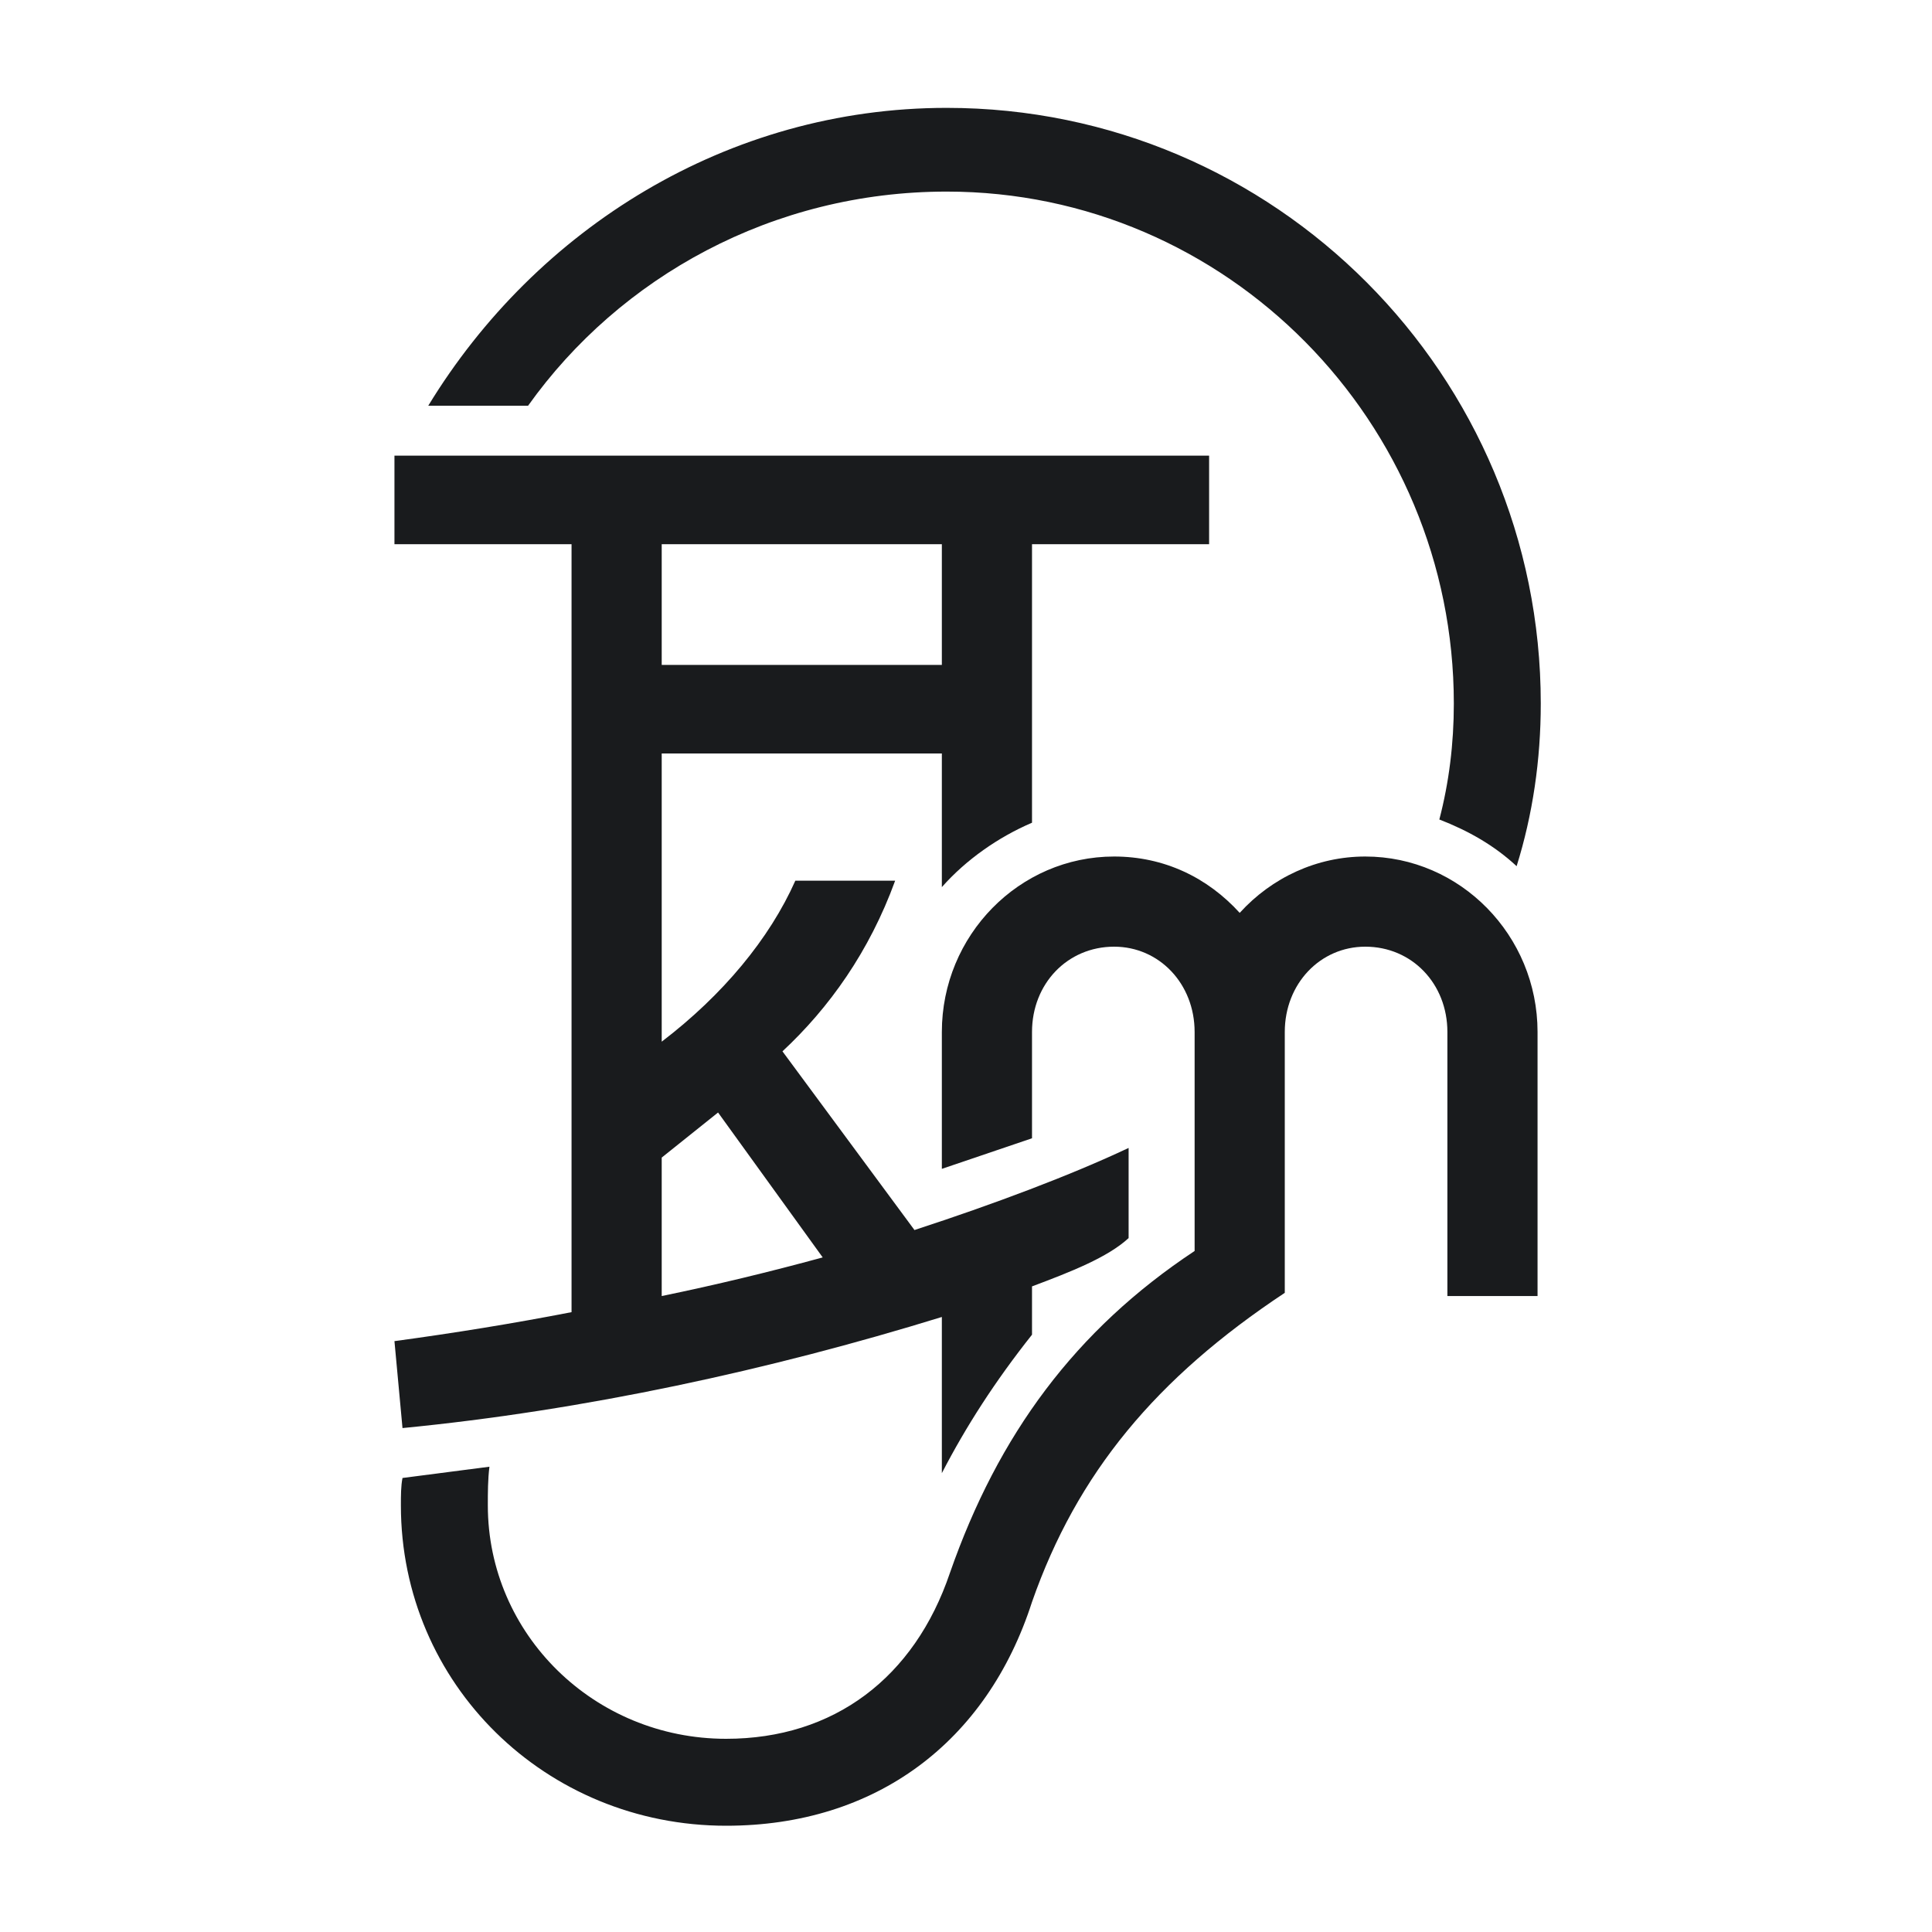
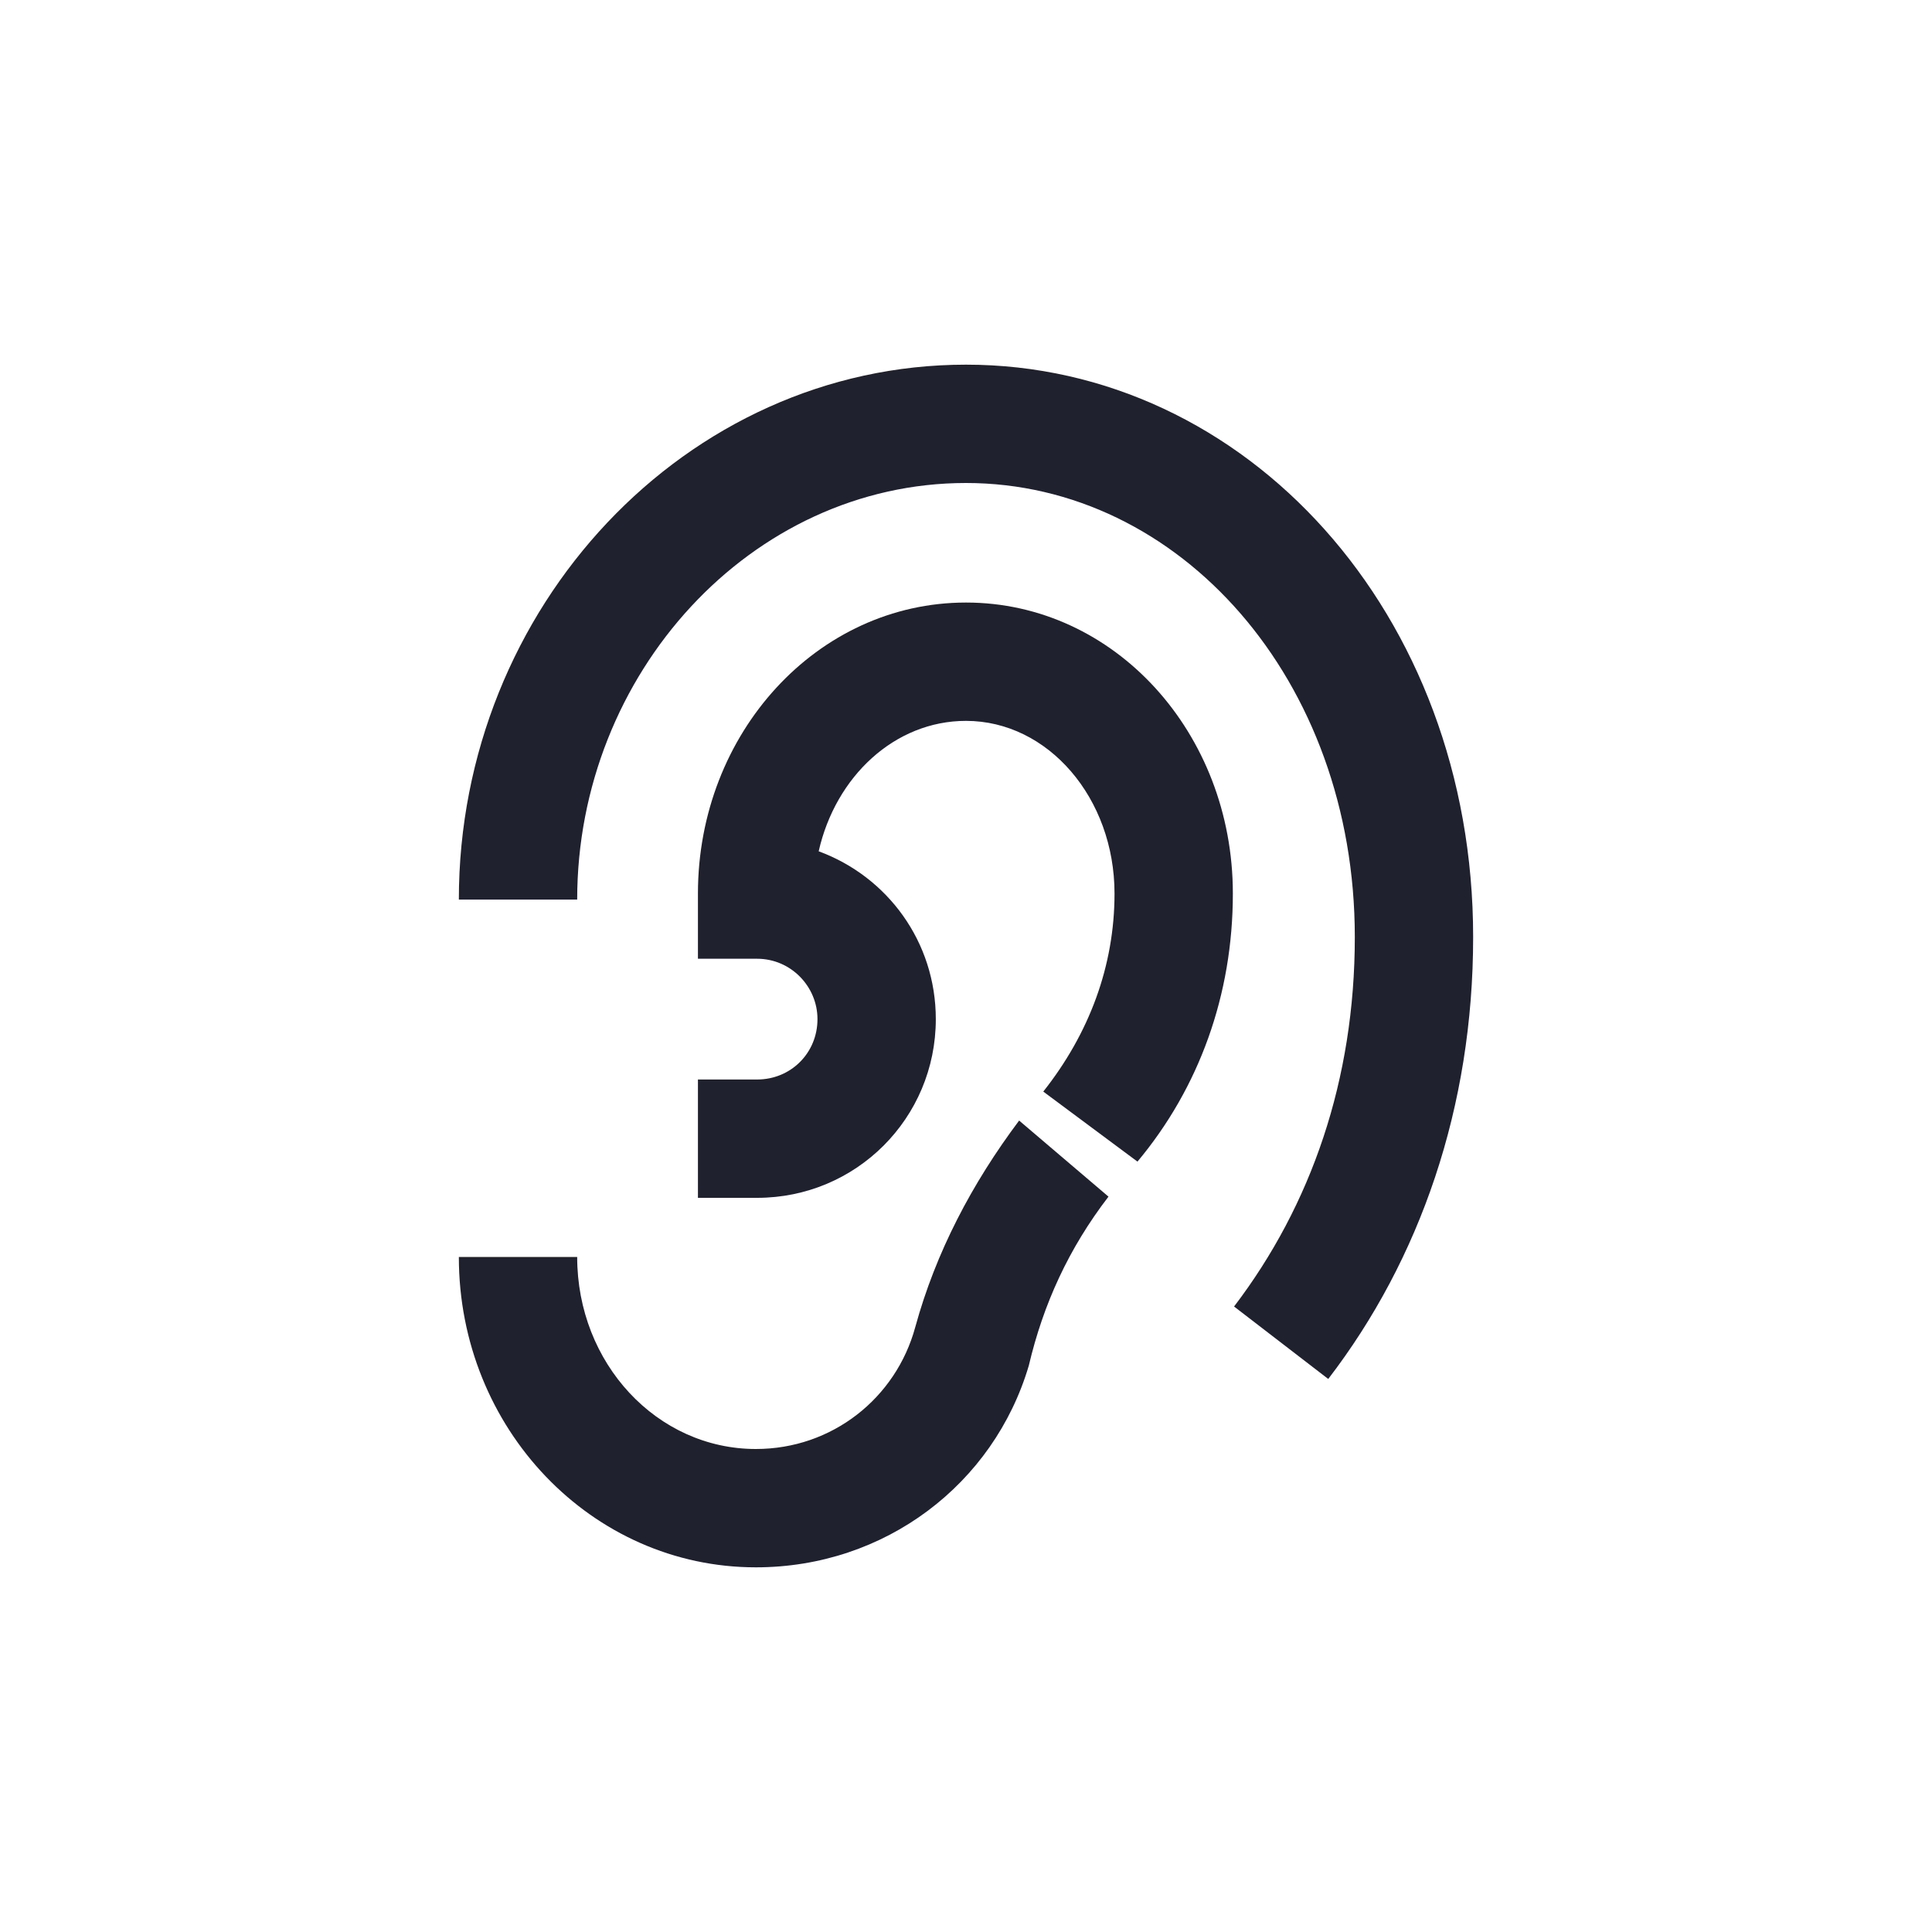
- <svg xmlns="http://www.w3.org/2000/svg" viewBox="200 200 1200 1200" fill="#191b1d">
-   <path d="M466 452C533 342 652 267 788 267C992 267 1157 433 1157 637C1157 672 1152 706 1142 738C1128 725 1112 716 1094 709C1100 686 1103 662 1103 637C1103 462 962 319 788 319C680 319 585 372 528 452Z" />
-   <path d="M445 483H951V538H841V711C820 720 800 734 785 751V668H611V847C649 818 678 783 694 747H756C740 791 715 826 686 853L768 964C817 948 865 930 901 913V969C888 981 865 990 841 999V1029C818 1058 800 1086 785 1115V1018C678 1051 563 1076 450 1087L445 1033C482 1028 519 1022 555 1015V538H445ZM611 538V613H785V538ZM611 919V1005C645 998 678 990 711 981L646 891Z" fill-rule="evenodd" />
-   <path d="M785 926V841C785 781 833 732 892 732C923 732 950 745 970 767C990 745 1018 732 1048 732C1107 732 1155 781 1155 841V1005H1099V841C1099 811 1077 788 1048 788C1020 788 998 811 998 841V1003C918 1056 869 1115 841 1195C813 1282 744 1334 651 1334C539 1334 449 1246 449 1135C449 1129 449 1123 450 1118L504 1111C503 1119 503 1127 503 1135C503 1215 569 1280 651 1280C718 1280 768 1242 790 1177C820 1091 868 1026 942 977V841C942 811 920 788 892 788C863 788 841 811 841 841V907Z" />
+ <svg xmlns="http://www.w3.org/2000/svg" viewBox="0 0 1600 1600" fill="#20212e">
+   <path d="M380 745C380 503 568 302 800 302C1032 302 1220 508 1220 776C1220 917 1176 1043 1100 1142L1022 1082C1086 998 1122 894 1122 776C1122 563 977 400 800 400C622 400 478 558 478 745Z" />
+   <path d="M578 794V740C578 607 677 499 800 499C923 499 1021 607 1021 740C1021 824 993 901 942 962L864 904C902 856 923 800 923 740C923 661 868 597 800 597C741 597 692 643 678 705C735 726 775 780 775 844C775 926 709 992 627 992H578V894H627C655 894 677 872 677 844C677 817 655 794 627 794Z" />
+   <path d="M380 1041H478C478 1129 544 1200 626 1200C689 1200 742 1158 758 1099C775 1037 805 980 844 928L918 991C885 1034 864 1080 852 1131C823 1229 733 1298 626 1298C490 1298 380 1183 380 1041Z" />
</svg>
